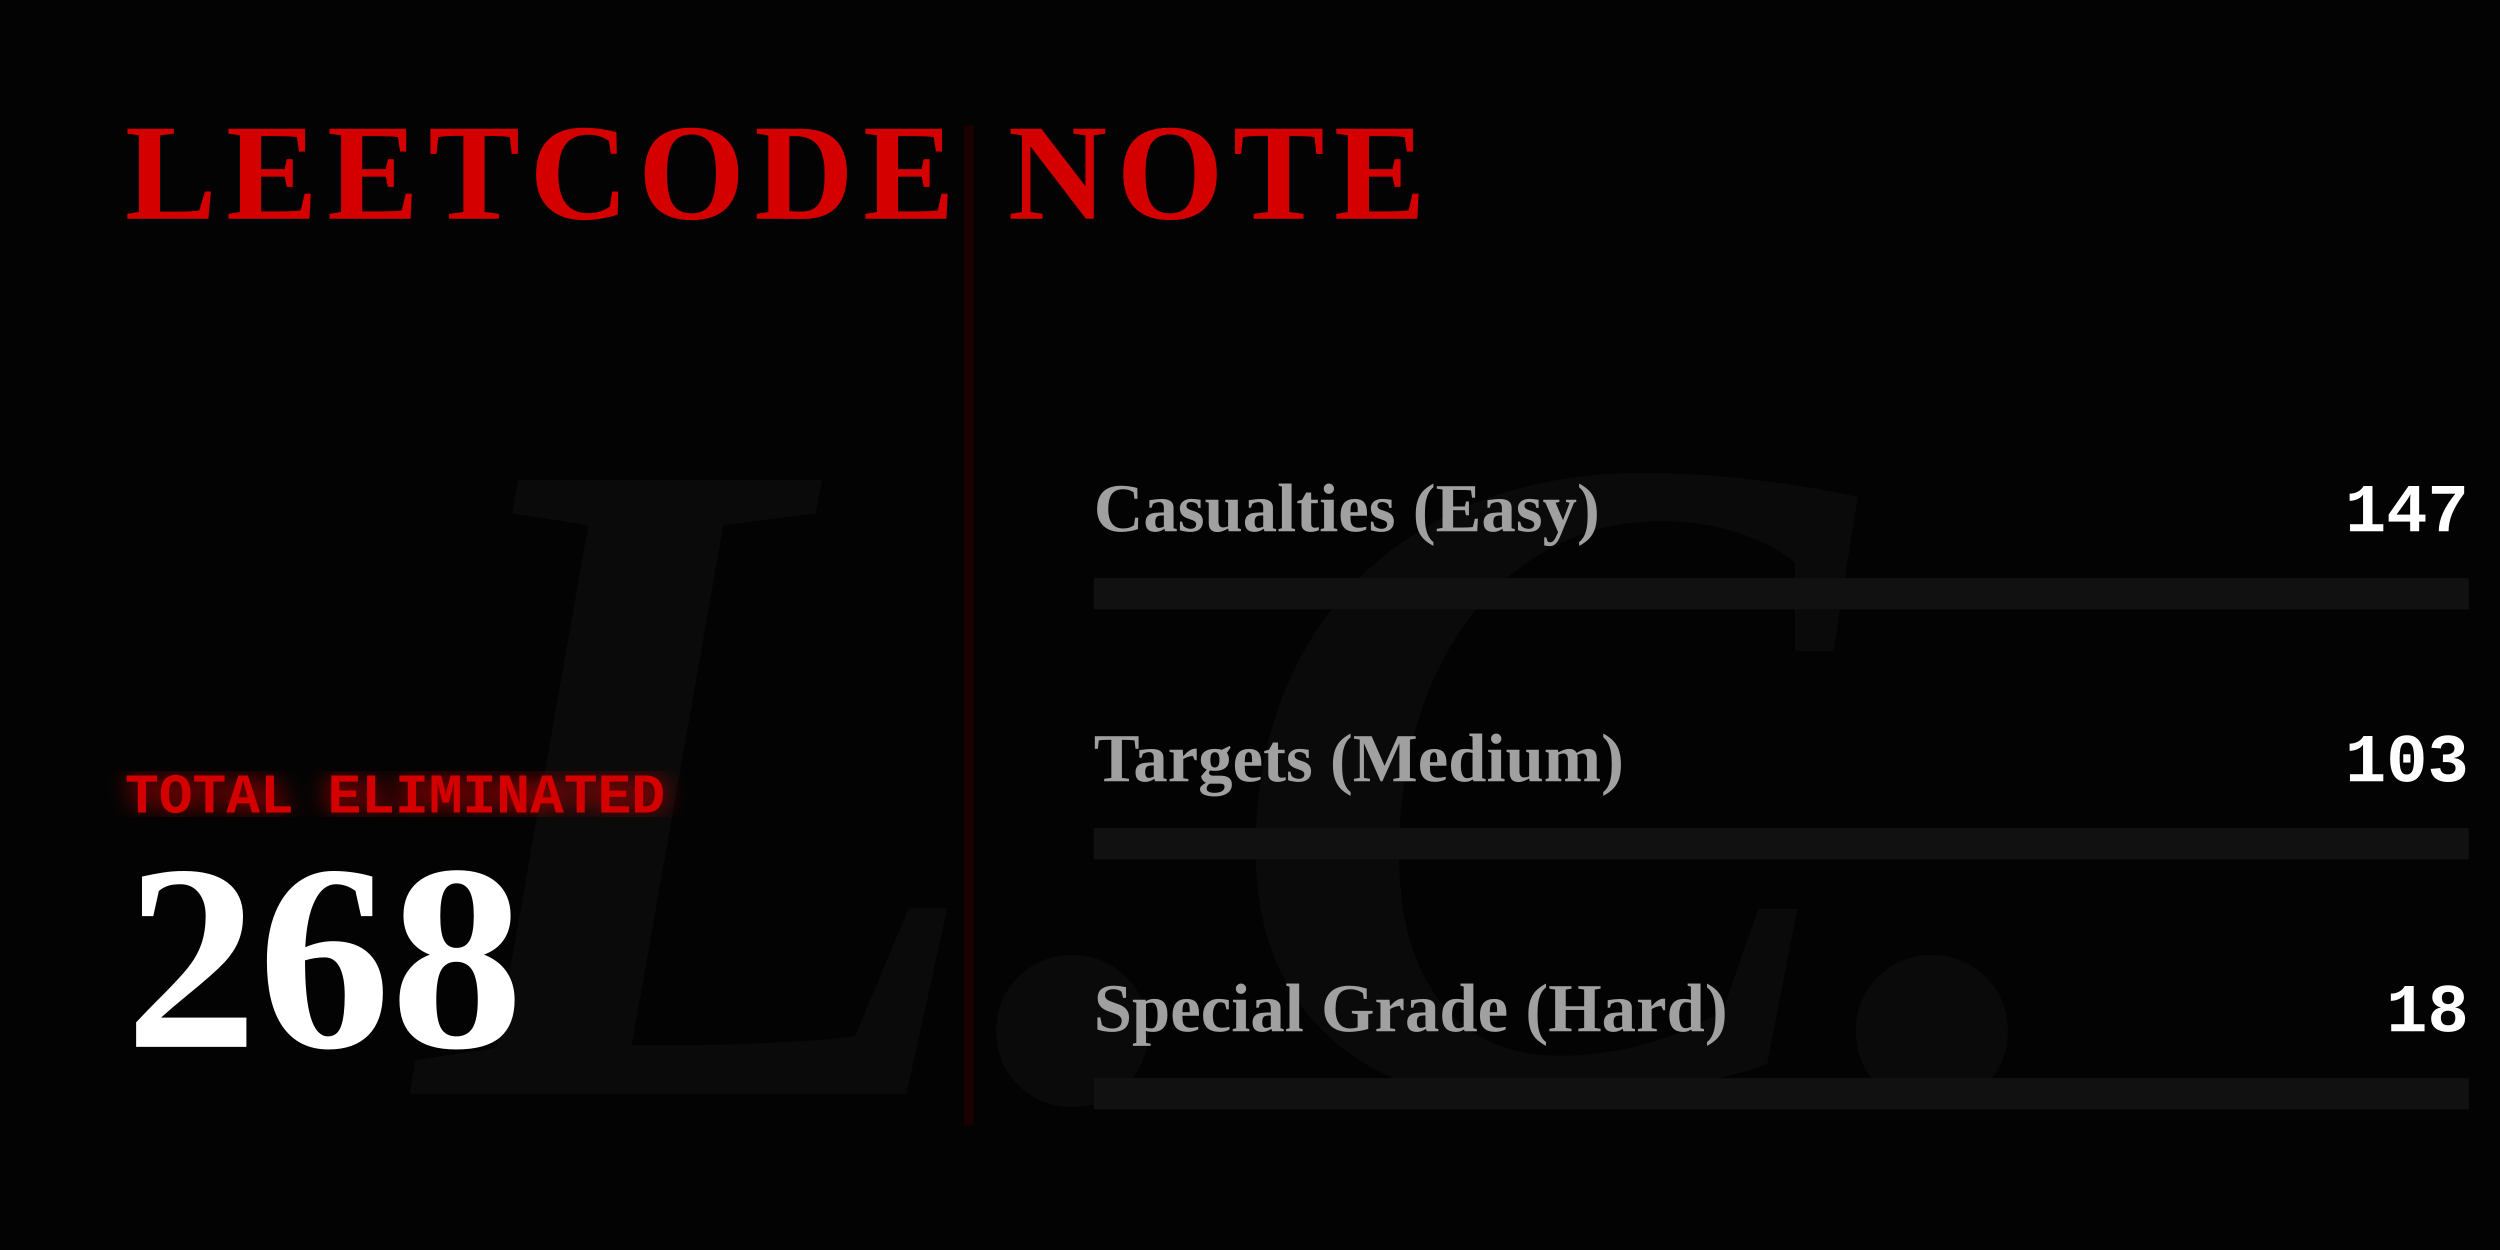
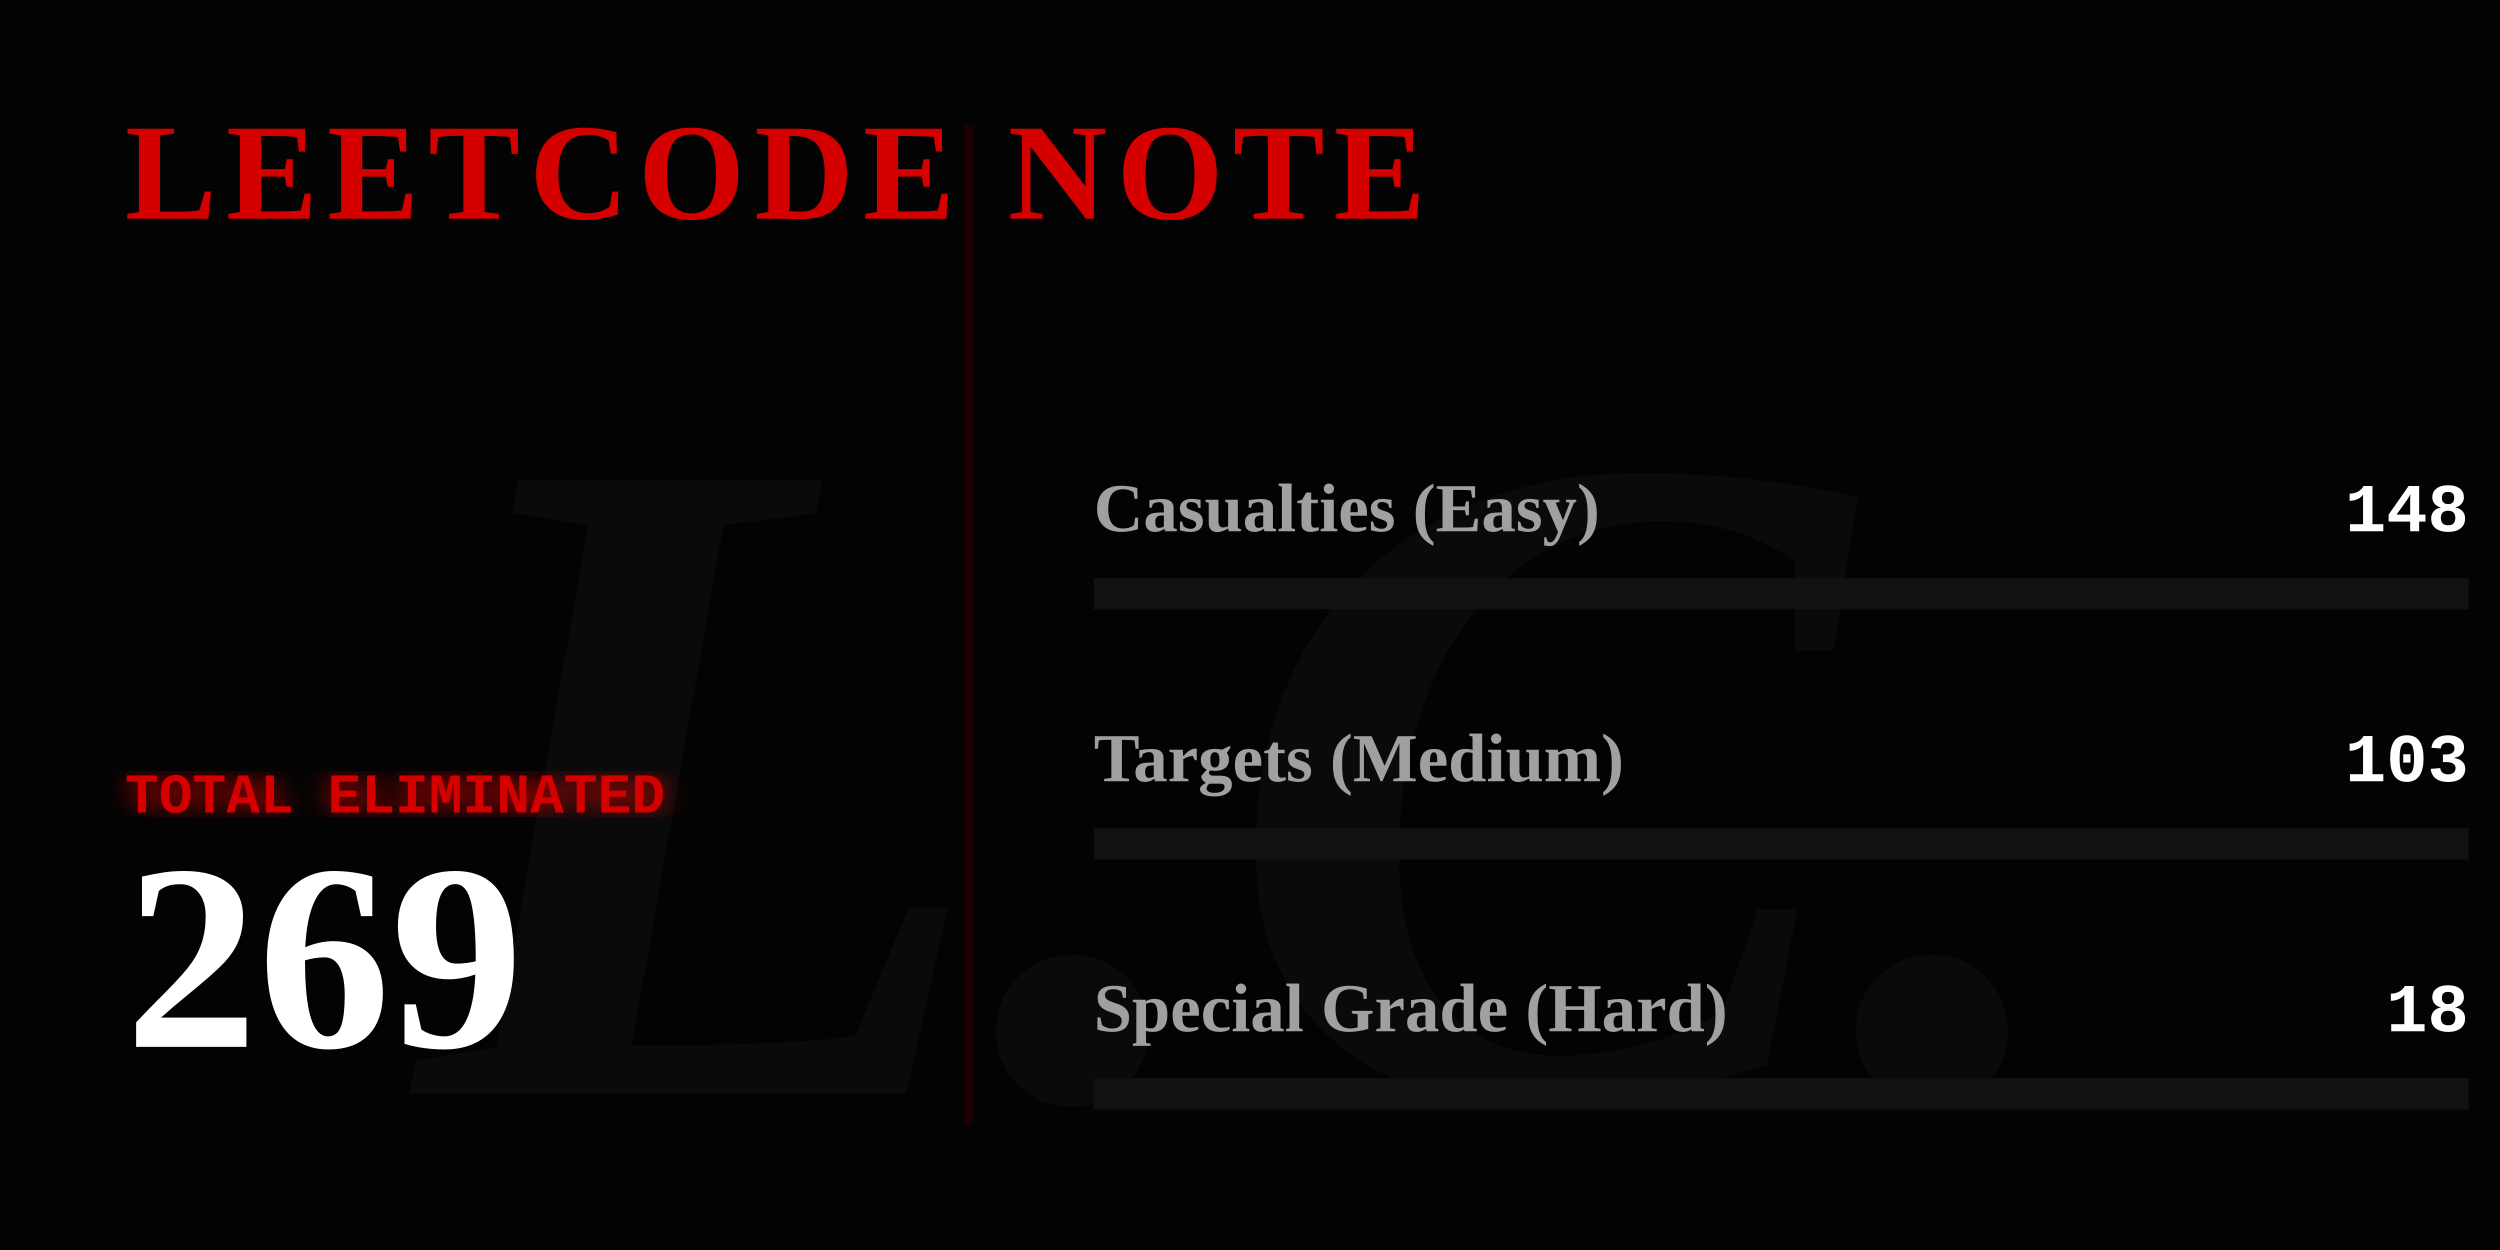
<svg xmlns="http://www.w3.org/2000/svg" width="800" height="400" viewBox="0 0 800 400" fill="none">
  <defs>
    <linearGradient id="blood-gradient" x1="0%" y1="0%" x2="100%" y2="0%">
      <stop offset="0%" stop-color="#4a0000" />
      <stop offset="50%" stop-color="#8a0303" />
      <stop offset="100%" stop-color="#ff0000" />
    </linearGradient>
    <filter id="glow">
      <feGaussianBlur stdDeviation="4" result="coloredBlur" />
      <feMerge>
        <feMergeNode in="coloredBlur" />
        <feMergeNode in="SourceGraphic" />
      </feMerge>
    </filter>
  </defs>
  <style>
    .gothic { font-family: 'Times New Roman', serif; font-weight: 900; }
    .typewriter { font-family: 'Courier New', Courier, monospace; font-weight: bold; }
    @keyframes flicker {
      0%, 19%, 21%, 23%, 25%, 54%, 56%, 100% { opacity: 1; text-shadow: 0 0 12px #ff0000; }
      20%, 22%, 24%, 55% { opacity: 0; text-shadow: none; }
    }
    @keyframes heartbeat {
      0% { transform: scale(1); filter: drop-shadow(0 0 4px #ff0000); }
      14% { transform: scale(1.05); filter: drop-shadow(0 0 15px #ff0000); }
      28% { transform: scale(1); filter: drop-shadow(0 0 4px #ff0000); }
      42% { transform: scale(1.05); filter: drop-shadow(0 0 15px #ff0000); }
      70% { transform: scale(1); filter: drop-shadow(0 0 4px #ff0000); }
    }
    @keyframes inkBleed { from { width: 0; opacity: 0; } to { opacity: 1; } }
    @keyframes typeIn { from { opacity: 0; transform: translateX(-15px); } to { opacity: 1; transform: translateX(0); } }

    .flicker-text { animation: flicker 4s infinite; fill: #d40000; }
    .pulse-number { transform-origin: 50px 300px; animation: heartbeat 2s infinite; fill: #ffffff; }
    .rule-text { fill: #888888; font-size: 15px; opacity: 0; animation: typeIn 1s forwards; }
    .ink-easy { animation: inkBleed 1.5s cubic-bezier(0.1, 0.9, 0.2, 1) forwards 1s; opacity: 0; }
    .ink-medium { animation: inkBleed 1.5s cubic-bezier(0.1, 0.9, 0.2, 1) forwards 1.3s; opacity: 0; }
    .ink-hard { animation: inkBleed 1.5s cubic-bezier(0.1, 0.9, 0.2, 1) forwards 1.6s; opacity: 0; }
  </style>
  <rect width="800" height="400" fill="#030303" />
  <text x="400" y="350" class="gothic" font-size="300" fill="#0a0a0a" text-anchor="middle" font-style="italic">L.C.</text>
  <text x="40" y="70" class="gothic flicker-text" font-size="44" letter-spacing="3">LEETCODE NOTE</text>
  <text x="40" y="115" class="typewriter rule-text" style="animation-delay: 0.2s;" fill="#ffffff">How to use it:</text>
  <text x="40" y="140" class="typewriter rule-text" style="animation-delay: 0.5s;">The problem whose algorithm is</text>
  <text x="40" y="165" class="typewriter rule-text" style="animation-delay: 0.7s;">written in this repository</text>
  <text x="40" y="190" class="typewriter rule-text" style="animation-delay: 0.9s;">shall be solved.</text>
  <g transform="translate(40, 260)">
    <text x="0" y="0" class="typewriter" font-size="18" fill="#d40000" filter="url(#glow)">TOTAL ELIMINATED</text>
-     <text x="0" y="75" class="gothic pulse-number" font-size="85">268</text>
+     <text x="0" y="75" class="gothic pulse-number" font-size="85">269</text>
  </g>
  <line x1="310" y1="40" x2="310" y2="360" stroke="#1a0000" stroke-width="3" />
  <g transform="translate(350, 170)">
    <text x="0" y="0" class="gothic" font-size="22" fill="#a0a0a0">Casualties (Easy)</text>
-     <text x="440" y="0" class="typewriter" font-size="22" fill="#ffffff" text-anchor="end">147</text>
+     <text x="440" y="0" class="typewriter" font-size="22" fill="#ffffff" text-anchor="end">148</text>
    <rect x="0" y="15" width="440" height="10" fill="#111111" />
-     <rect class="ink-easy" x="0" y="15" width="241" height="10" fill="#008a3e" />
+     <rect class="ink-easy" x="0" y="15" width="242" height="10" fill="#008a3e" />
  </g>
  <g transform="translate(350, 250)">
    <text x="0" y="0" class="gothic" font-size="22" fill="#a0a0a0">Targets (Medium)</text>
    <text x="440" y="0" class="typewriter" font-size="22" fill="#ffffff" text-anchor="end">103</text>
    <rect x="0" y="15" width="440" height="10" fill="#111111" />
-     <rect class="ink-medium" x="0" y="15" width="169" height="10" fill="#d47900" />
+     <rect class="ink-medium" x="0" y="15" width="168" height="10" fill="#d47900" />
  </g>
  <g transform="translate(350, 330)">
    <text x="0" y="0" class="gothic" font-size="22" fill="#a0a0a0">Special Grade (Hard)</text>
    <text x="440" y="0" class="typewriter" font-size="22" fill="#ffffff" text-anchor="end">18</text>
    <rect x="0" y="15" width="440" height="10" fill="#111111" />
    <rect class="ink-hard" x="0" y="15" width="29" height="10" fill="url(#blood-gradient)" filter="url(#glow)" />
  </g>
</svg>
